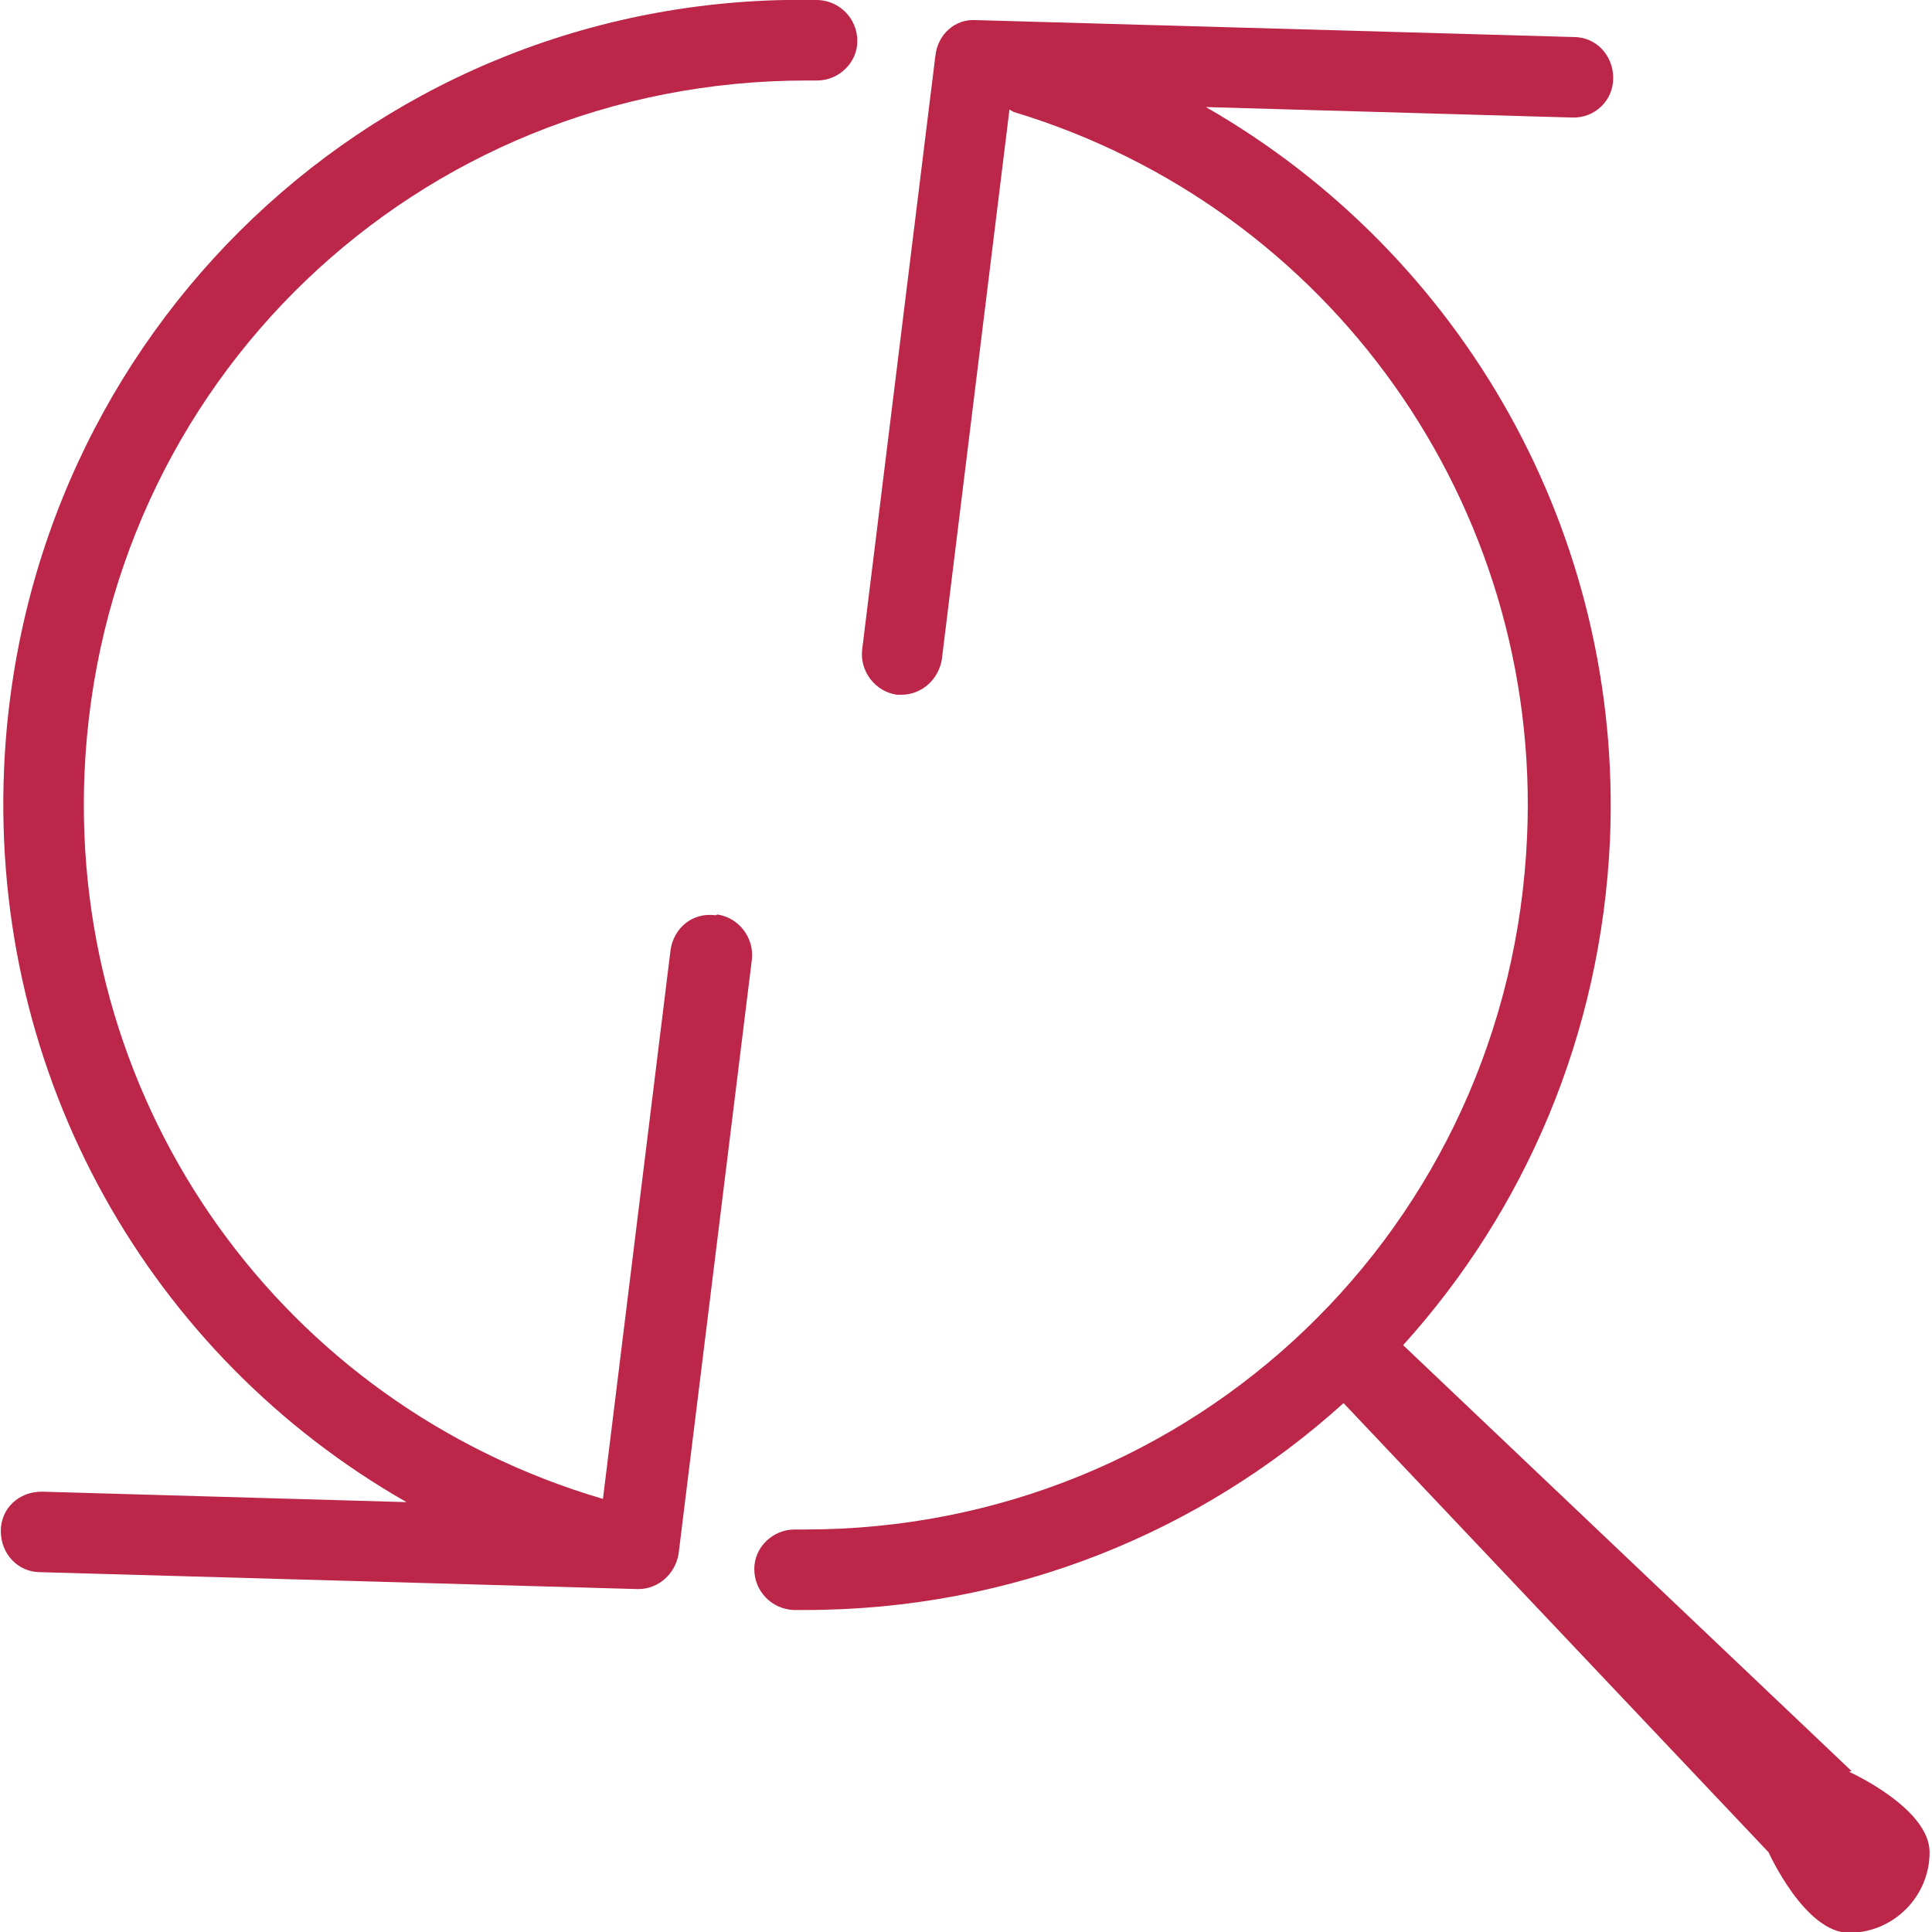
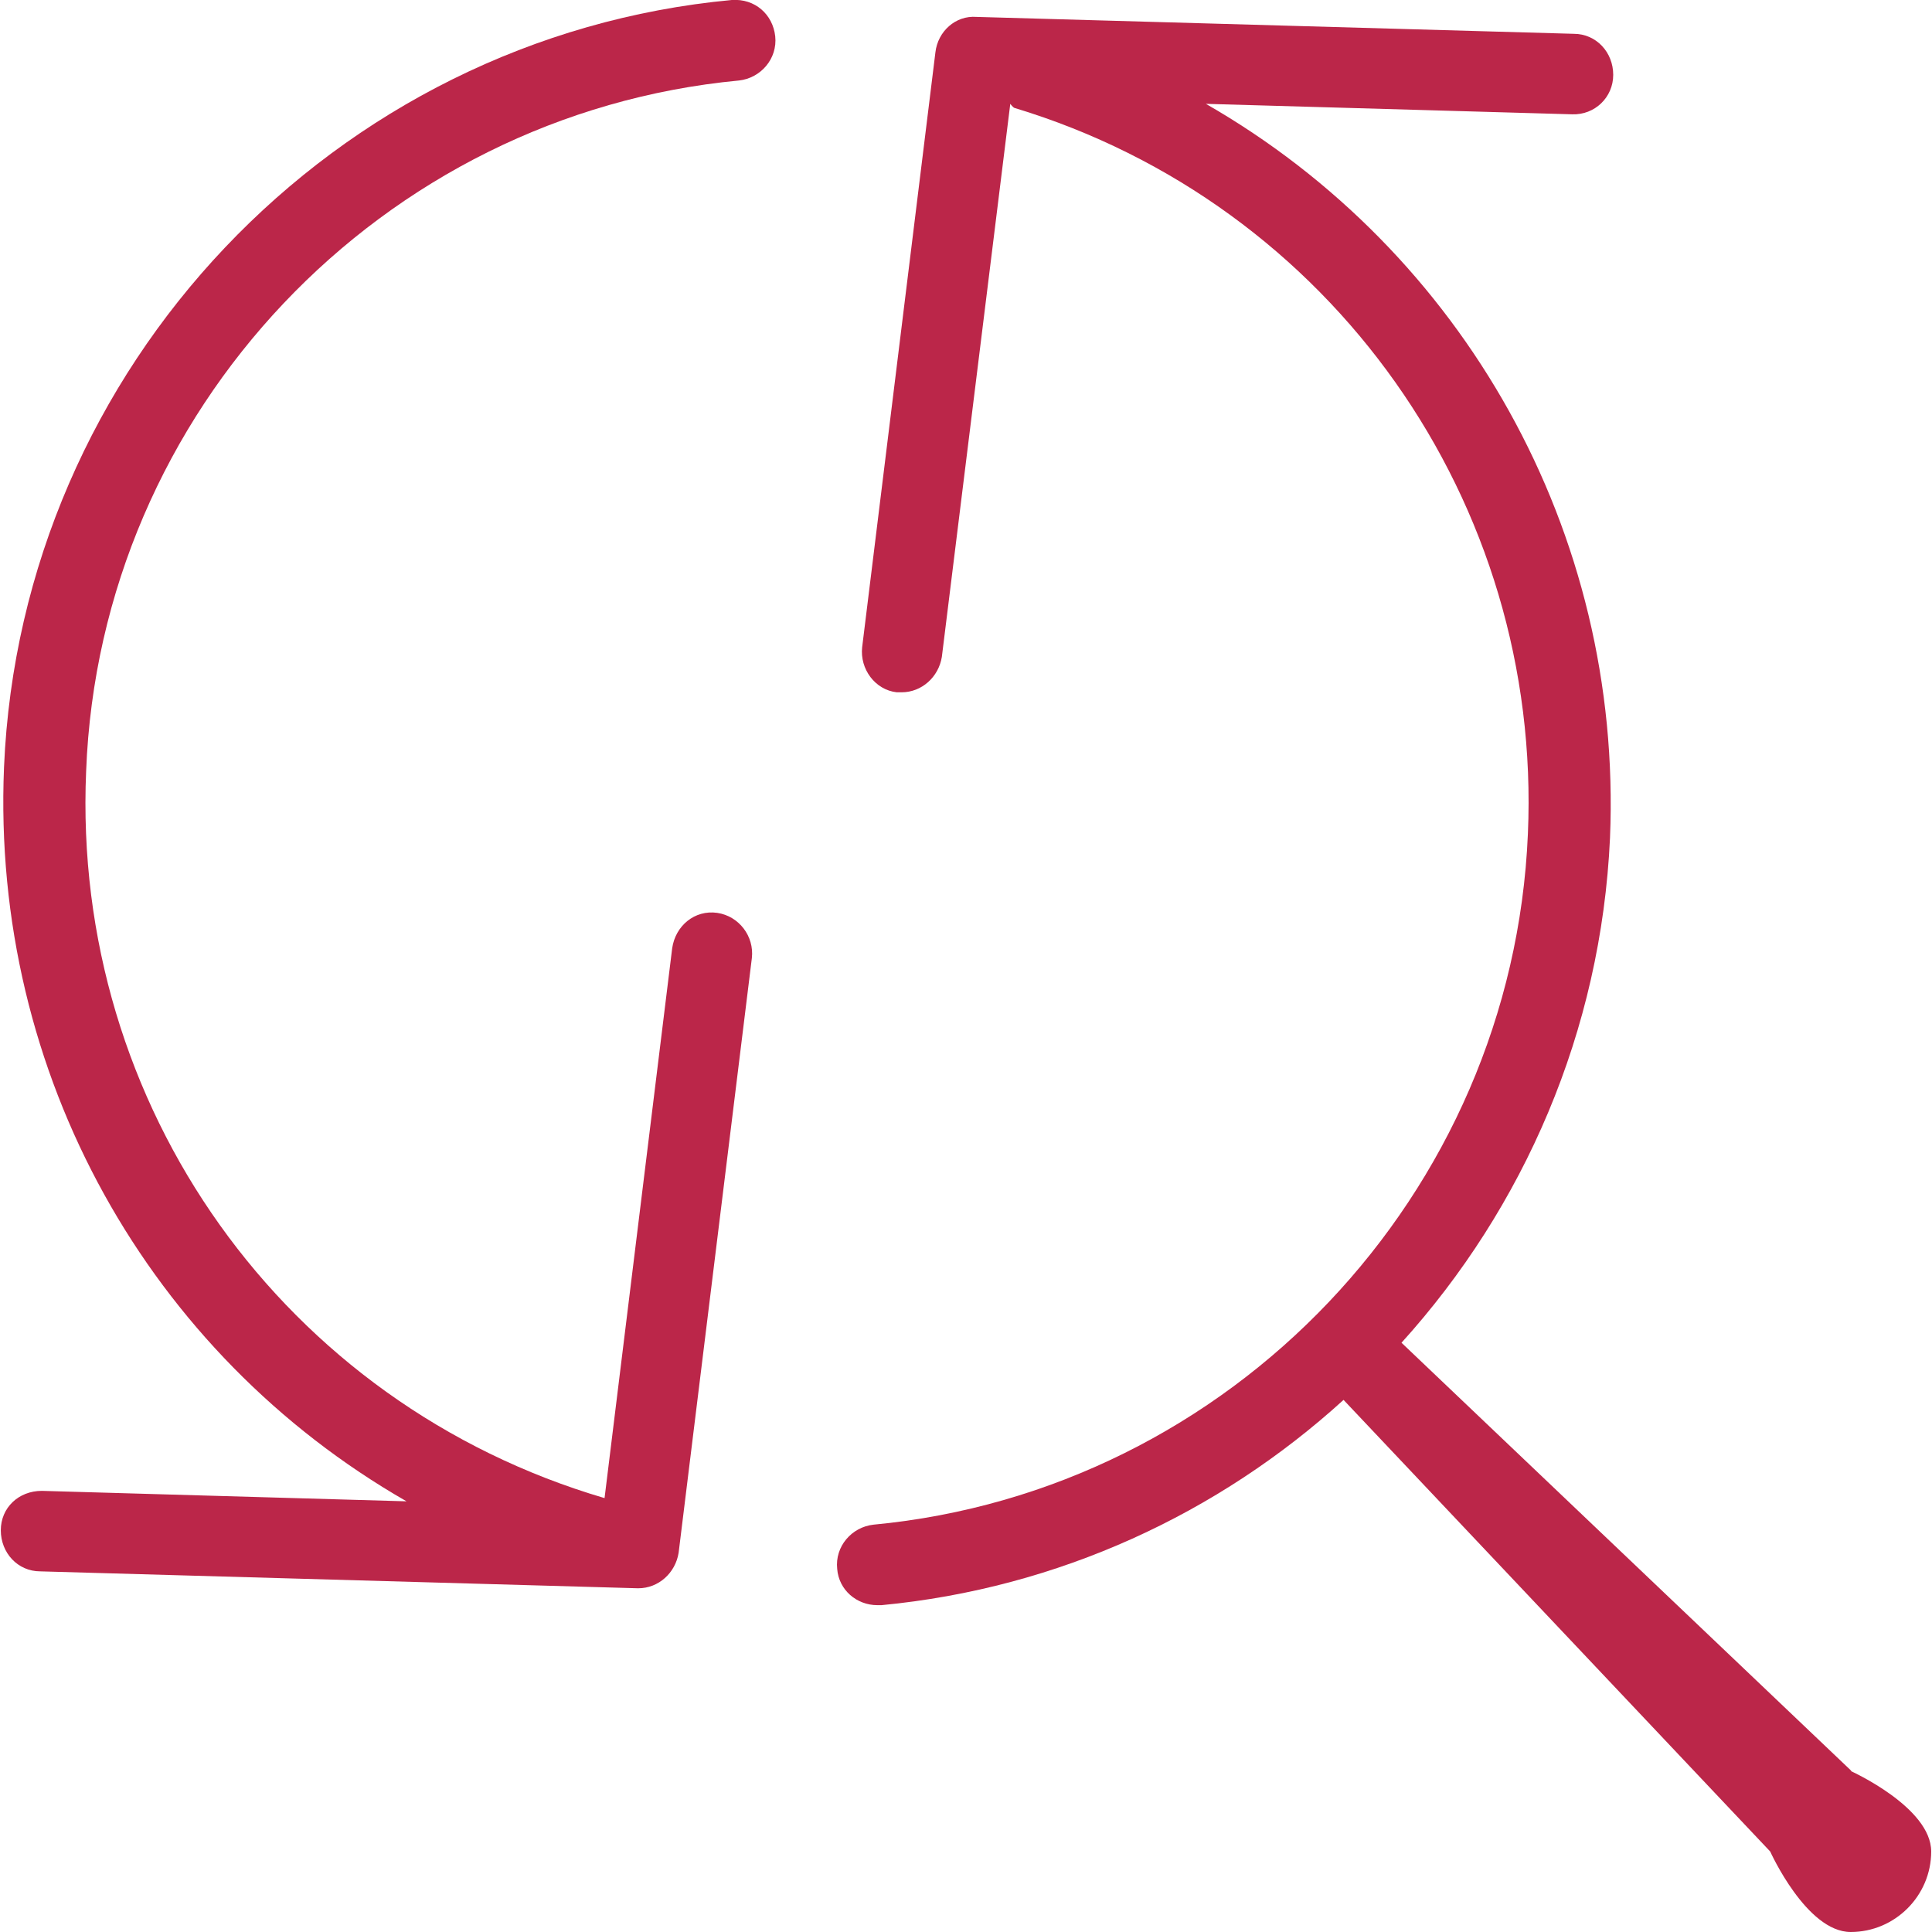
<svg xmlns="http://www.w3.org/2000/svg" id="export" width="24" height="24" viewBox="0 0 24 24">
  <defs>
    <style>
      .cls-1 {
        fill: #bb2649;
      }
    </style>
  </defs>
  <g id="search-replace">
-     <path class="cls-1" d="m23,22l-5.57-5.29c1.51-1.67,2.46-3.85,2.57-6.28.16-3.8-1.83-7.27-5.02-9.1l4.55.13c.28.01.51-.21.51-.49,0-.28-.21-.51-.49-.51l-7.42-.21c-.27-.02-.48.18-.51.44l-.91,7.38c-.03.27.16.52.43.56.02,0,.04,0,.06,0,.25,0,.46-.19.5-.44l.84-6.83s.03.02.05.03c3.94,1.19,6.56,4.89,6.38,9-.21,4.85-4.14,8.61-8.97,8.61-.04,0-.08,0-.13,0-.27,0-.5.22-.5.49,0,.28.22.5.49.51.05,0,.09,0,.14,0,2.58,0,4.92-.97,6.69-2.57l5.28,5.58s.45,1,1,1,1-.45,1-1-1-1-1-1Z" />
-     <path class="cls-1" d="m8.89,11.37c-.29-.04-.52.16-.56.43l-.84,6.82c-3.98-1.17-6.62-4.86-6.44-9.02C1.26,4.76,5.18,1,10.02,1c.04,0,.08,0,.13,0,.27,0,.5-.22.5-.49,0-.28-.22-.5-.49-.51C4.72-.11.28,4.13.05,9.56c-.16,3.82,1.81,7.28,5,9.1l-4.53-.13c-.29,0-.51.21-.51.49,0,.28.21.51.49.51l7.42.21h.01c.25,0,.46-.19.5-.44l.91-7.38c.03-.27-.16-.52-.43-.56Z" />
+     <path class="cls-1" d="m9.18,1c.27-.03.48-.27.45-.55-.03-.27-.25-.47-.54-.45C4.15.46.26,4.56.05,9.53c-.16,3.82,1.81,7.29,5,9.12l-4.53-.13c-.29,0-.51.21-.51.49,0,.28.21.51.49.51l7.42.21h.01c.25,0,.46-.19.5-.44l.91-7.39c.03-.27-.16-.52-.43-.56-.28-.04-.52.16-.56.44l-.84,6.83c-3.98-1.17-6.62-4.87-6.44-9.03C1.24,5.1,4.74,1.42,9.18,1Z" />
+     <path class="cls-1" d="m23,22l-5.59-5.32c1.52-1.68,2.48-3.87,2.59-6.27.16-3.81-1.83-7.29-5.02-9.12l4.55.13c.28.01.51-.21.51-.49,0-.28-.21-.51-.49-.51l-7.42-.21c-.26-.02-.48.18-.51.44l-.91,7.39c-.03.27.16.53.43.56.02,0,.04,0,.06,0,.25,0,.46-.19.5-.44l.85-6.87s.03.04.05.05c3.94,1.19,6.56,4.9,6.38,9.02-.19,4.48-3.69,8.16-8.13,8.58-.27.03-.48.27-.45.55.02.26.24.45.5.45.02,0,.03,0,.05,0,2.2-.21,4.19-1.14,5.74-2.55l5.3,5.61s.45,1,1,1,1-.45,1-1-1-1-1-1Z" />
  </g>
</svg>
